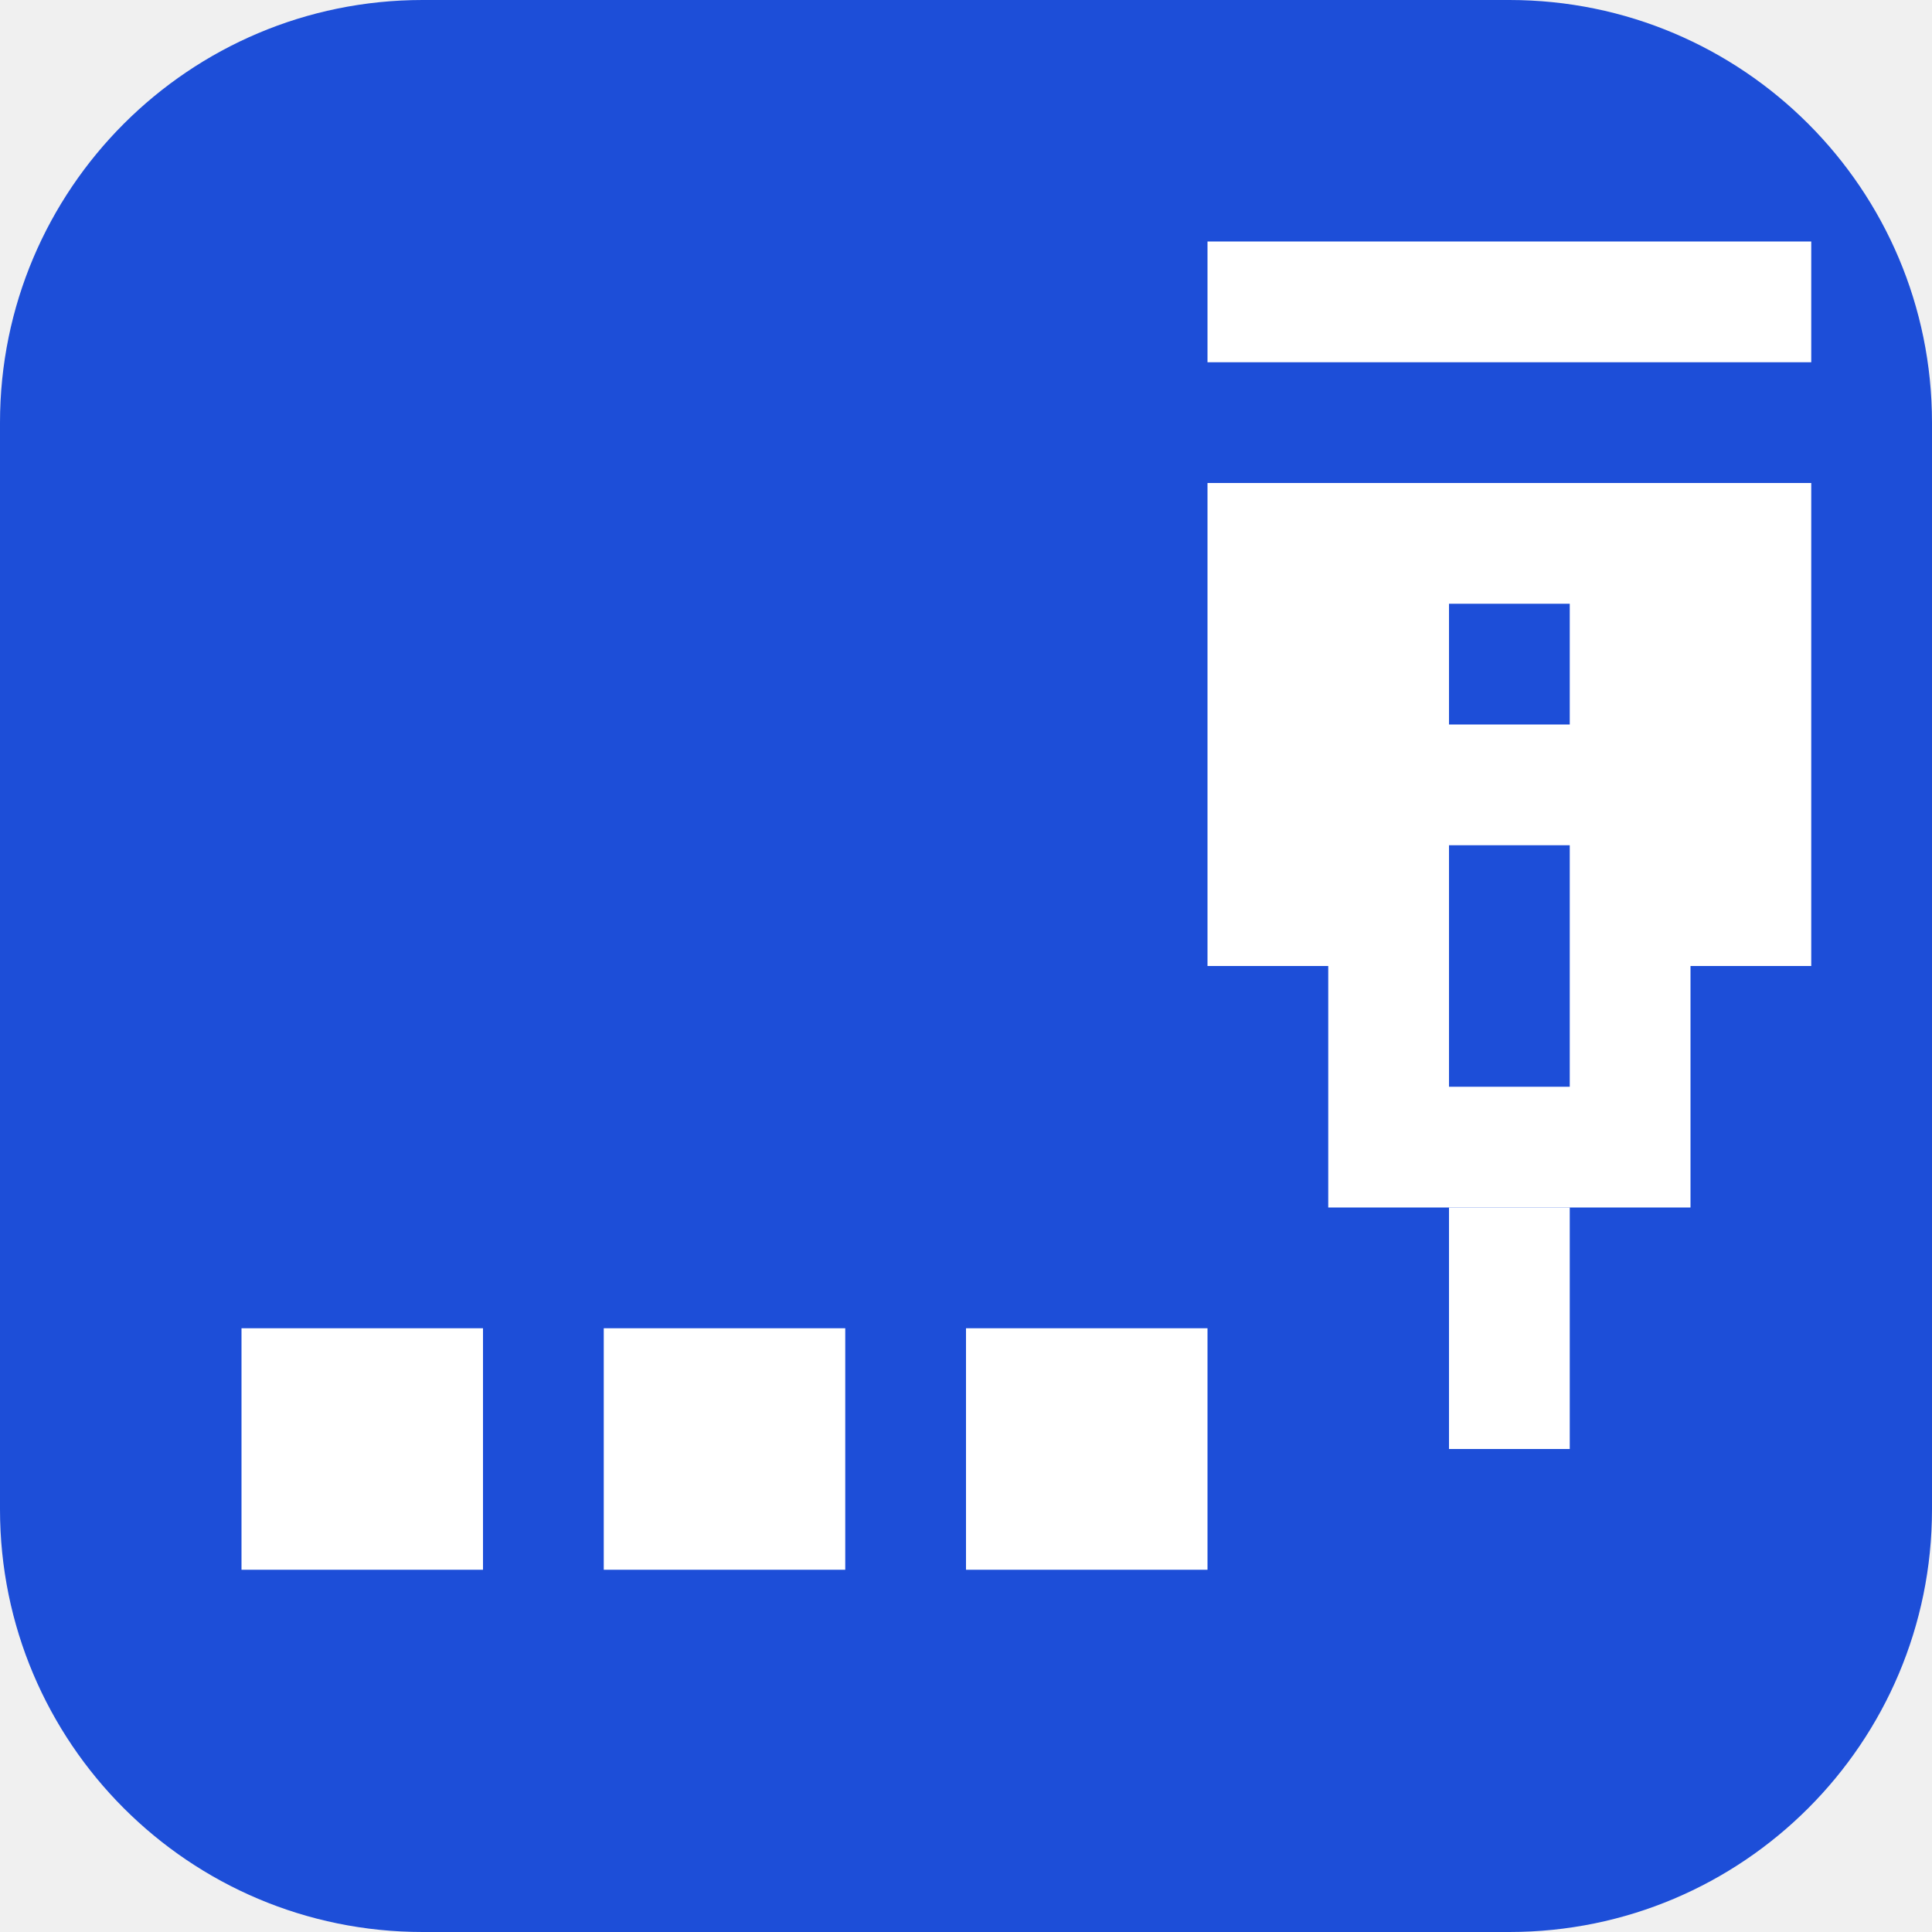
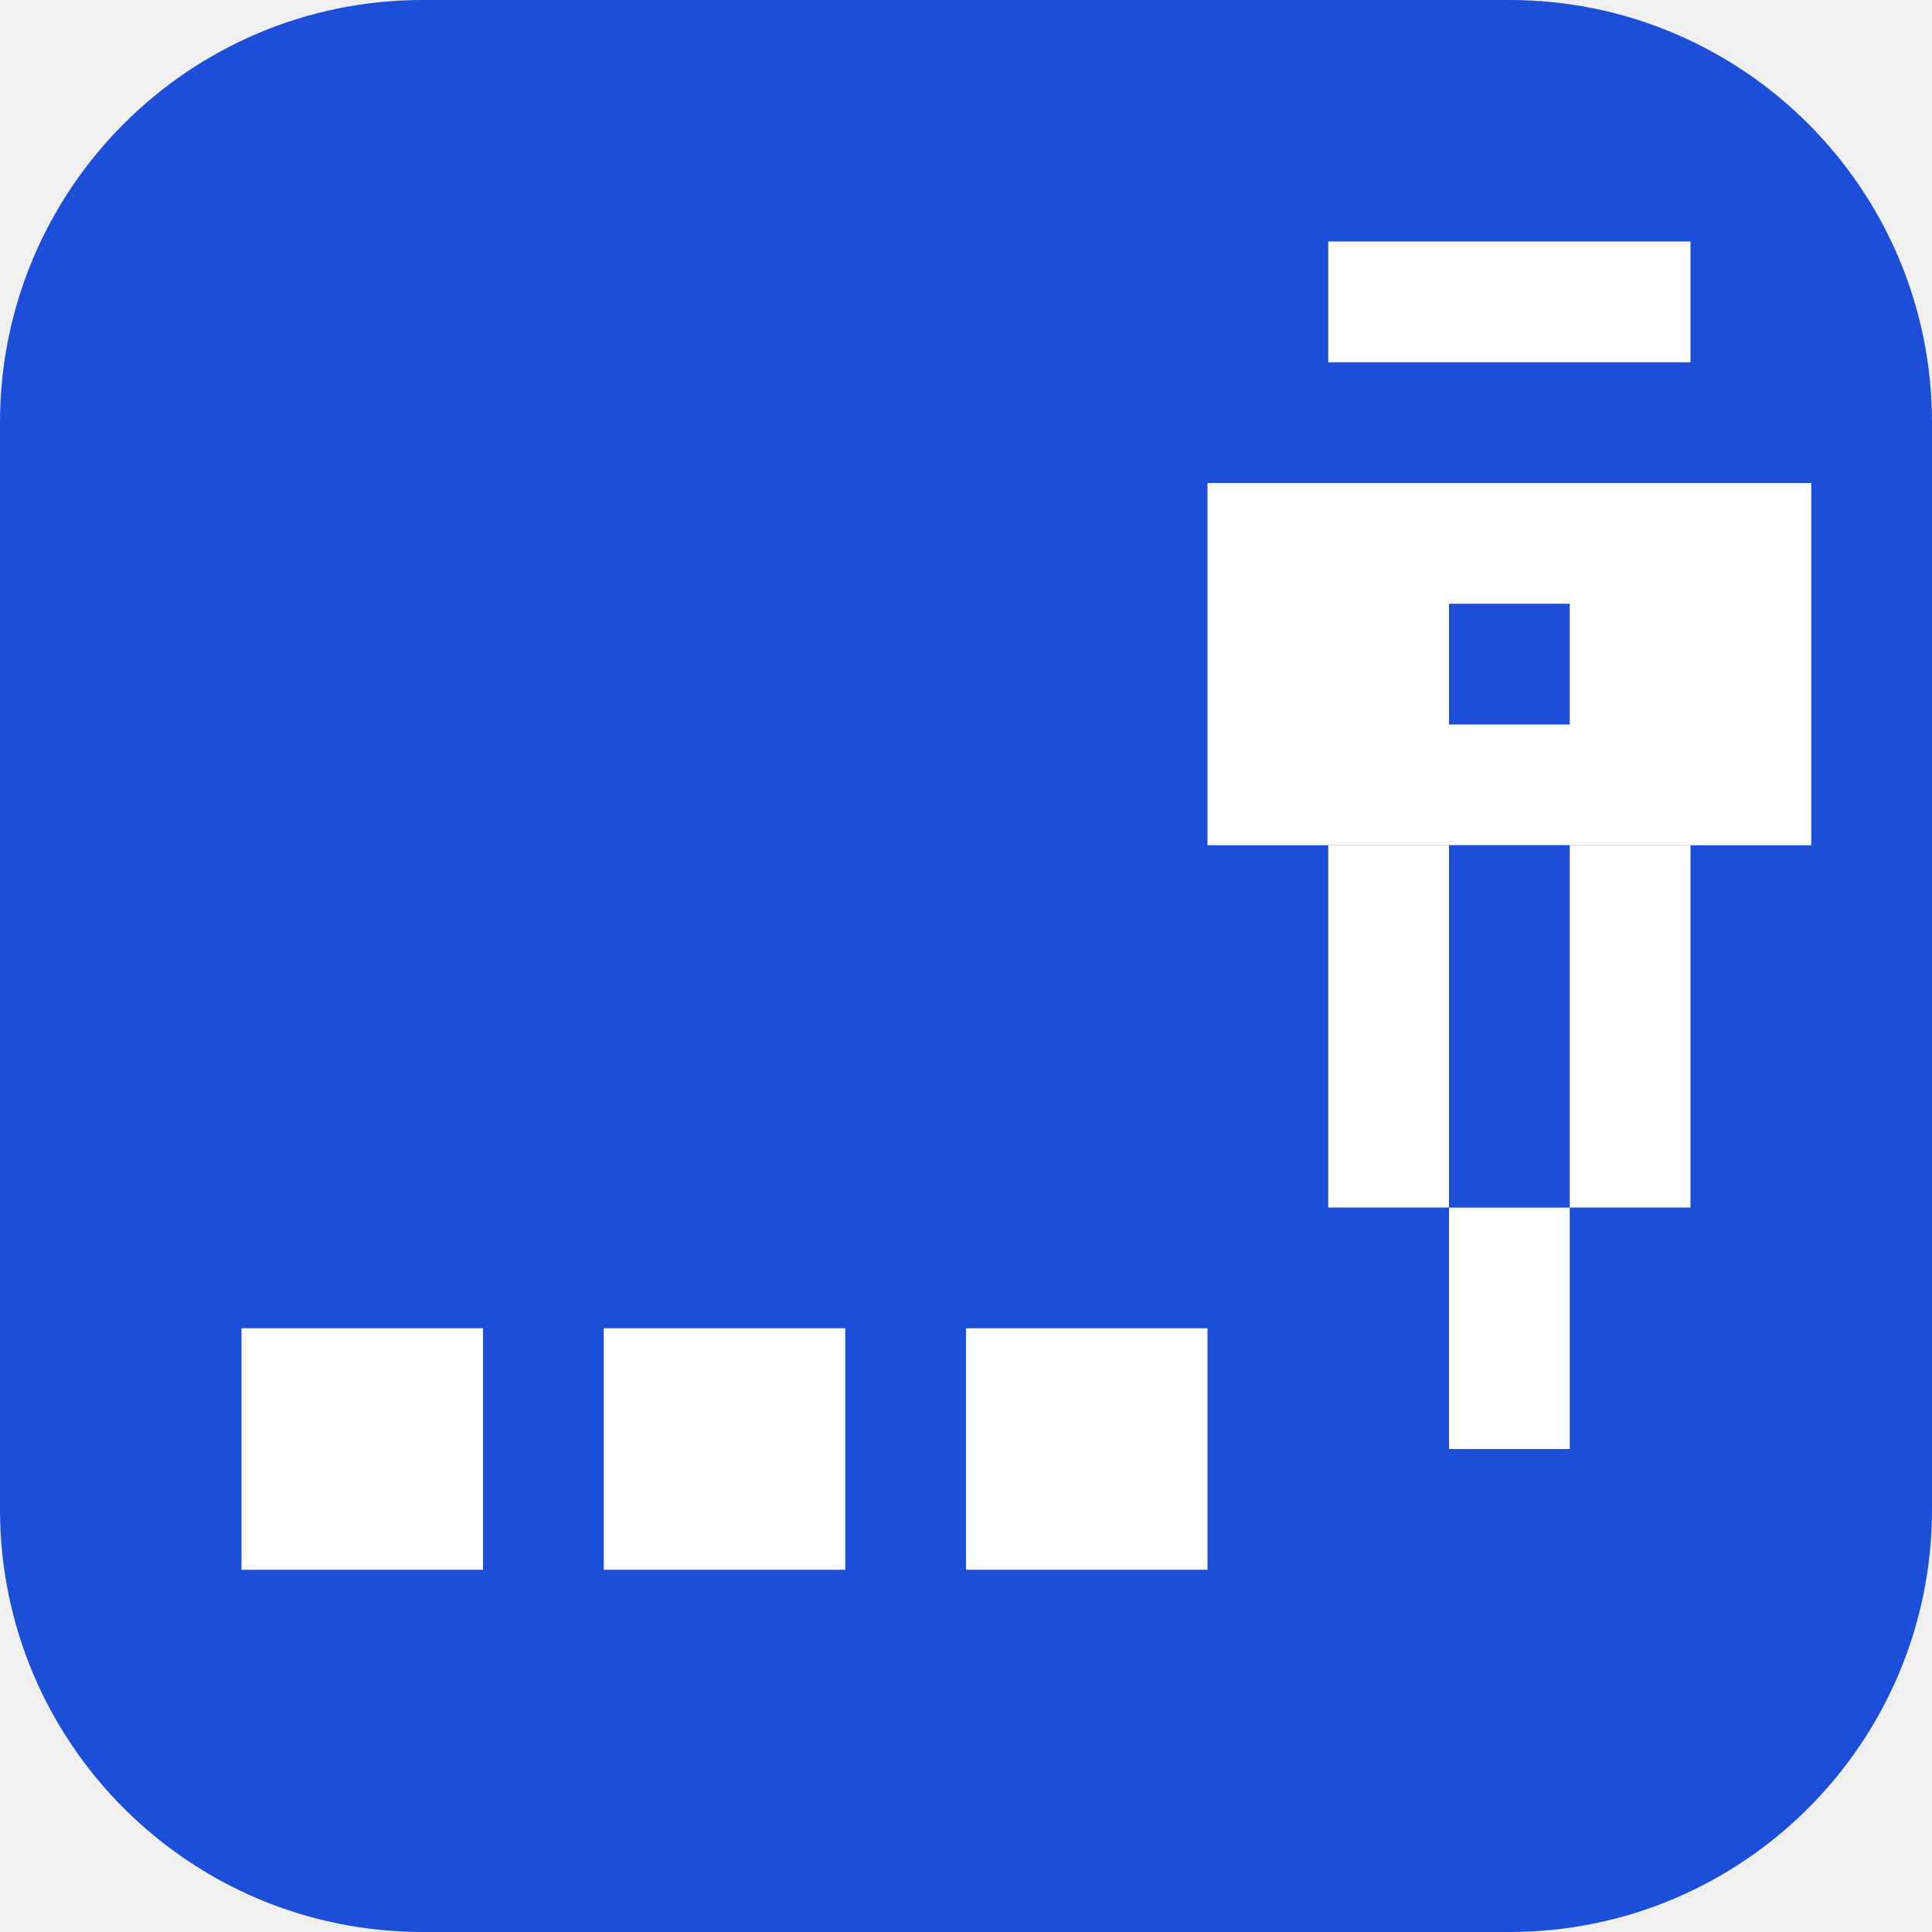
<svg xmlns="http://www.w3.org/2000/svg" width="16" height="16" viewBox="0 0 16 16">
  <rect width="16" height="16" rx="3.5" fill="#1d4ed8" />
  <g fill="#ffffff">
    <rect x="2" y="11" width="2" height="2" />
    <rect x="5" y="11" width="2" height="2" />
    <rect x="8" y="11" width="2" height="2" />
-     <rect x="10" y="2" width="5" height="1" />
-     <rect x="10" y="4" width="5" height="4" />
-     <rect x="11" y="8" width="3" height="2" />
+     <rect x="11" y="2" width="3" height="1" />
+     <rect x="10" y="4" width="5" height="3" />
+     <rect x="11" y="7" width="3" height="3" />
    <rect x="12" y="10" width="1" height="2" />
  </g>
  <g fill="#1d4ed8">
    <rect x="12" y="5" width="1" height="1" />
-     <rect x="12" y="7" width="1" height="2" />
+     <rect x="12" y="7" width="1" height="3" />
  </g>
</svg>
